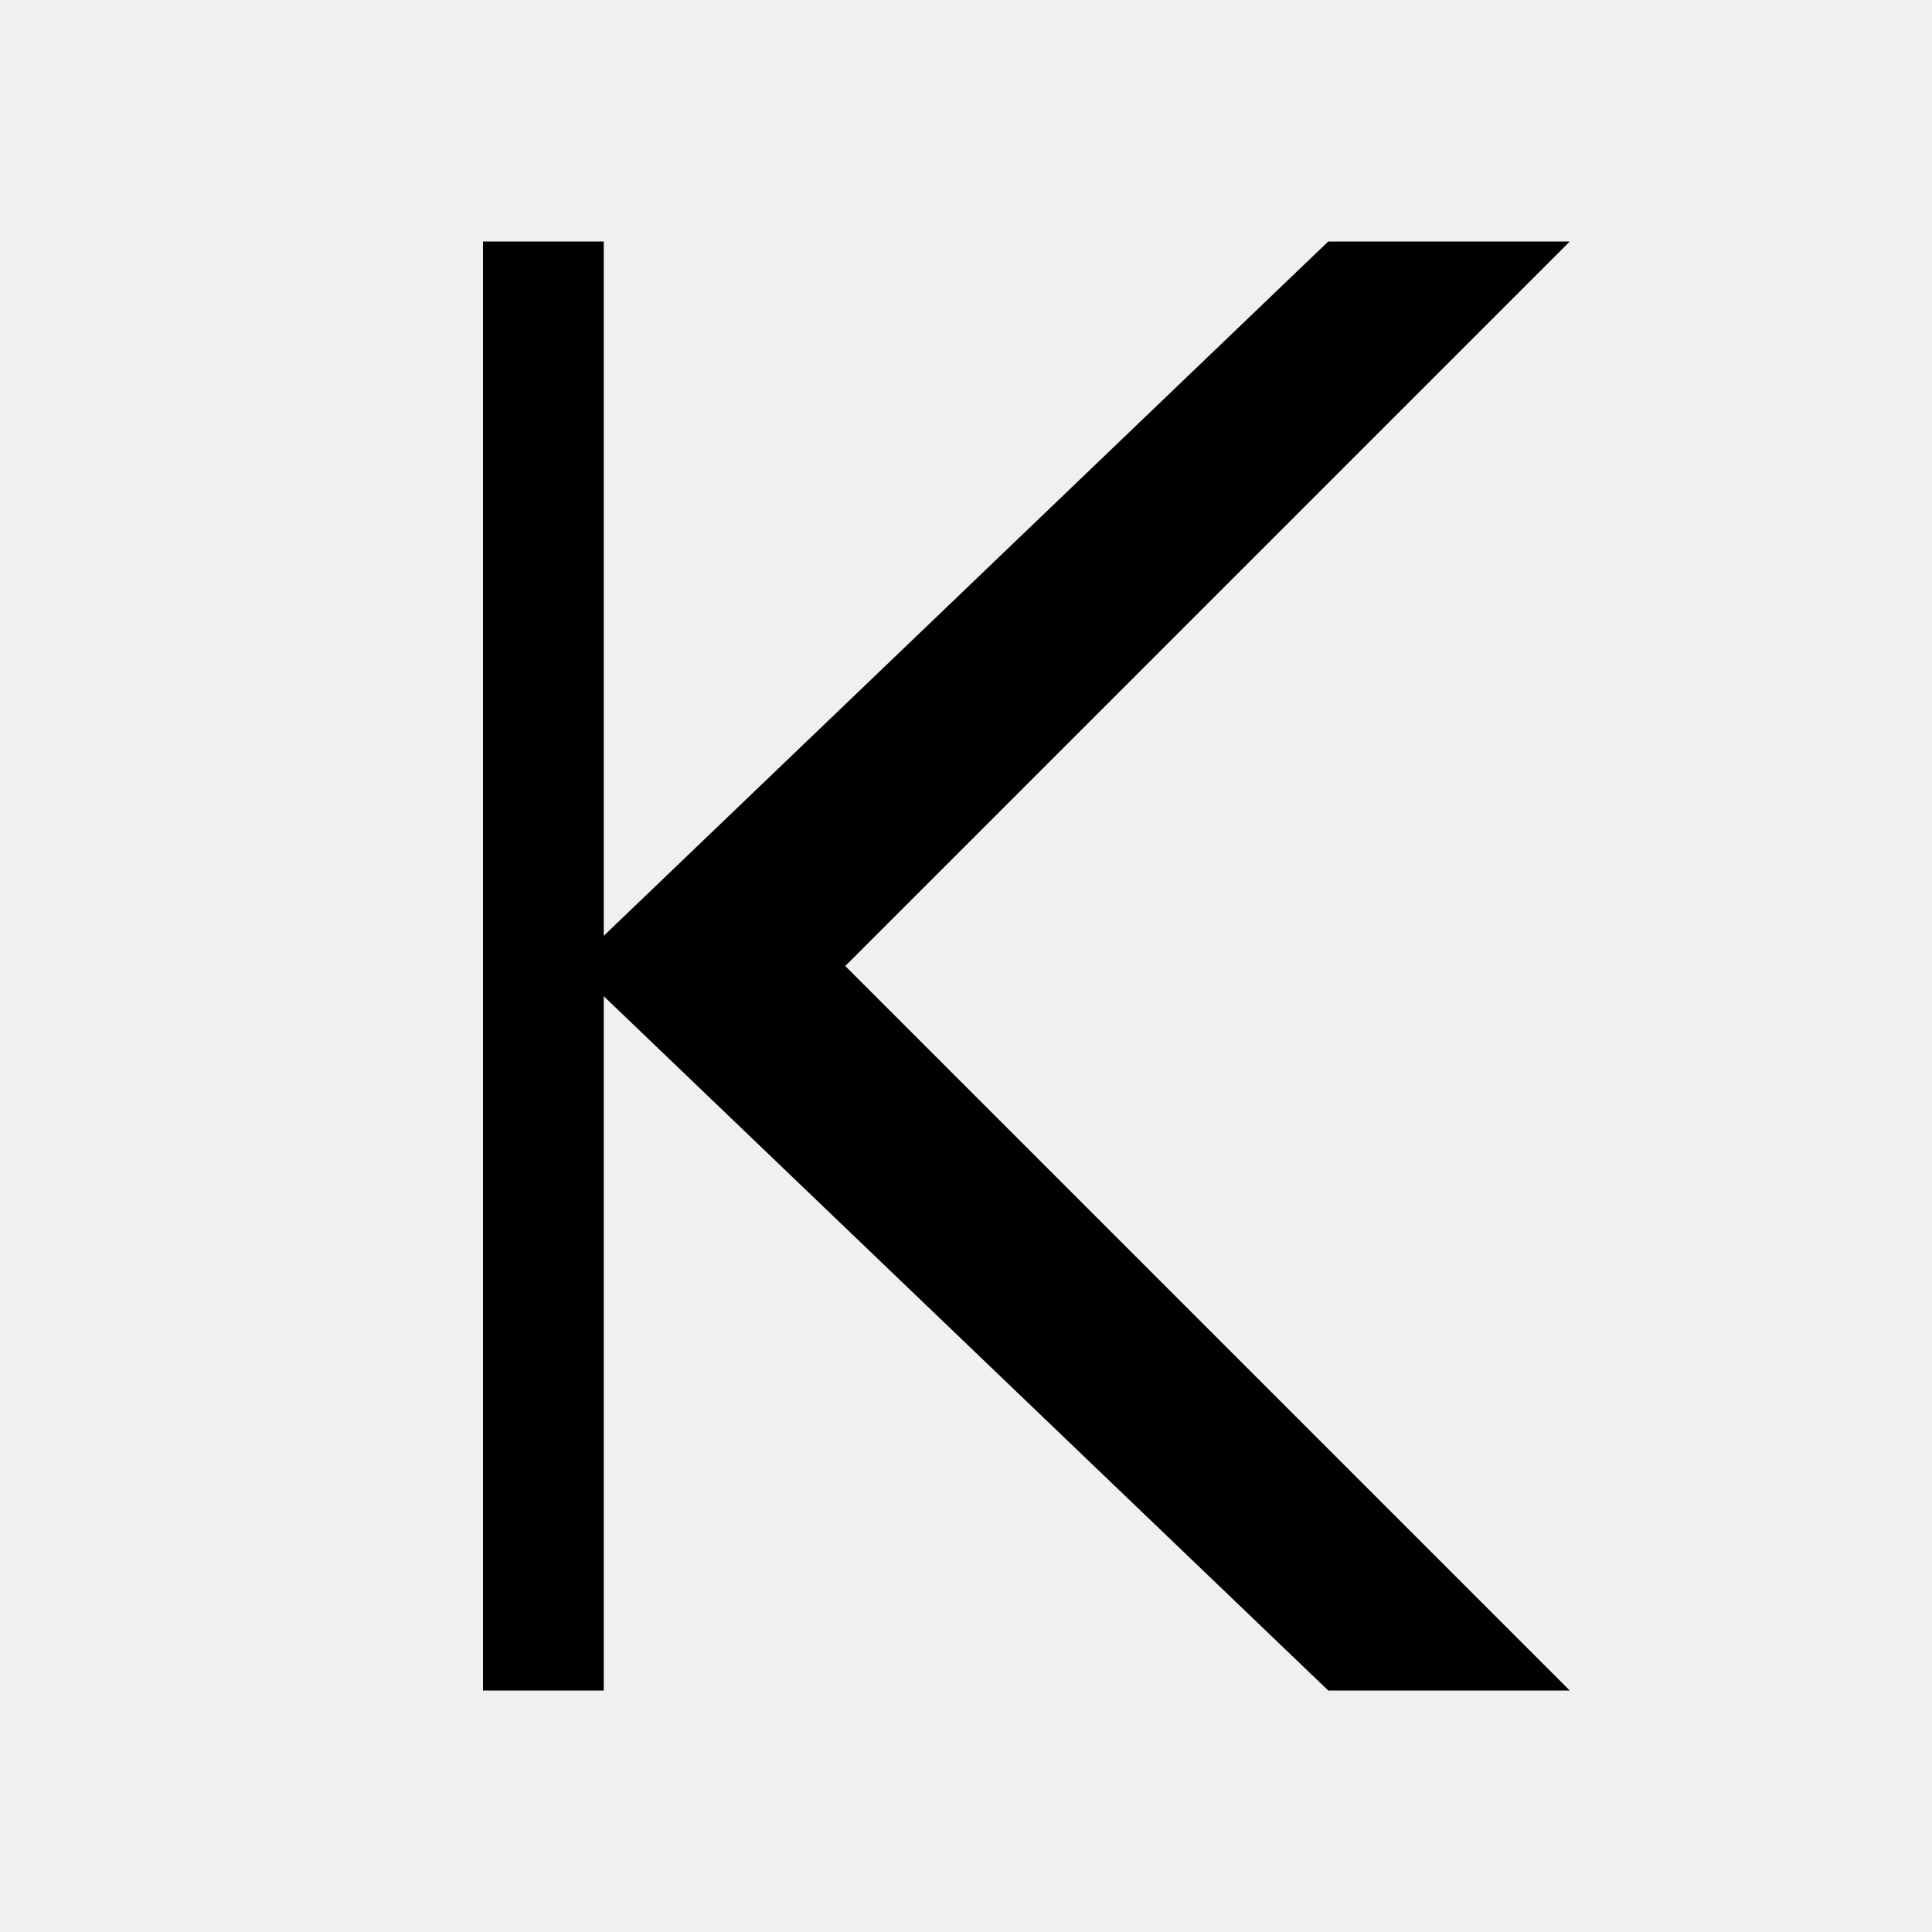
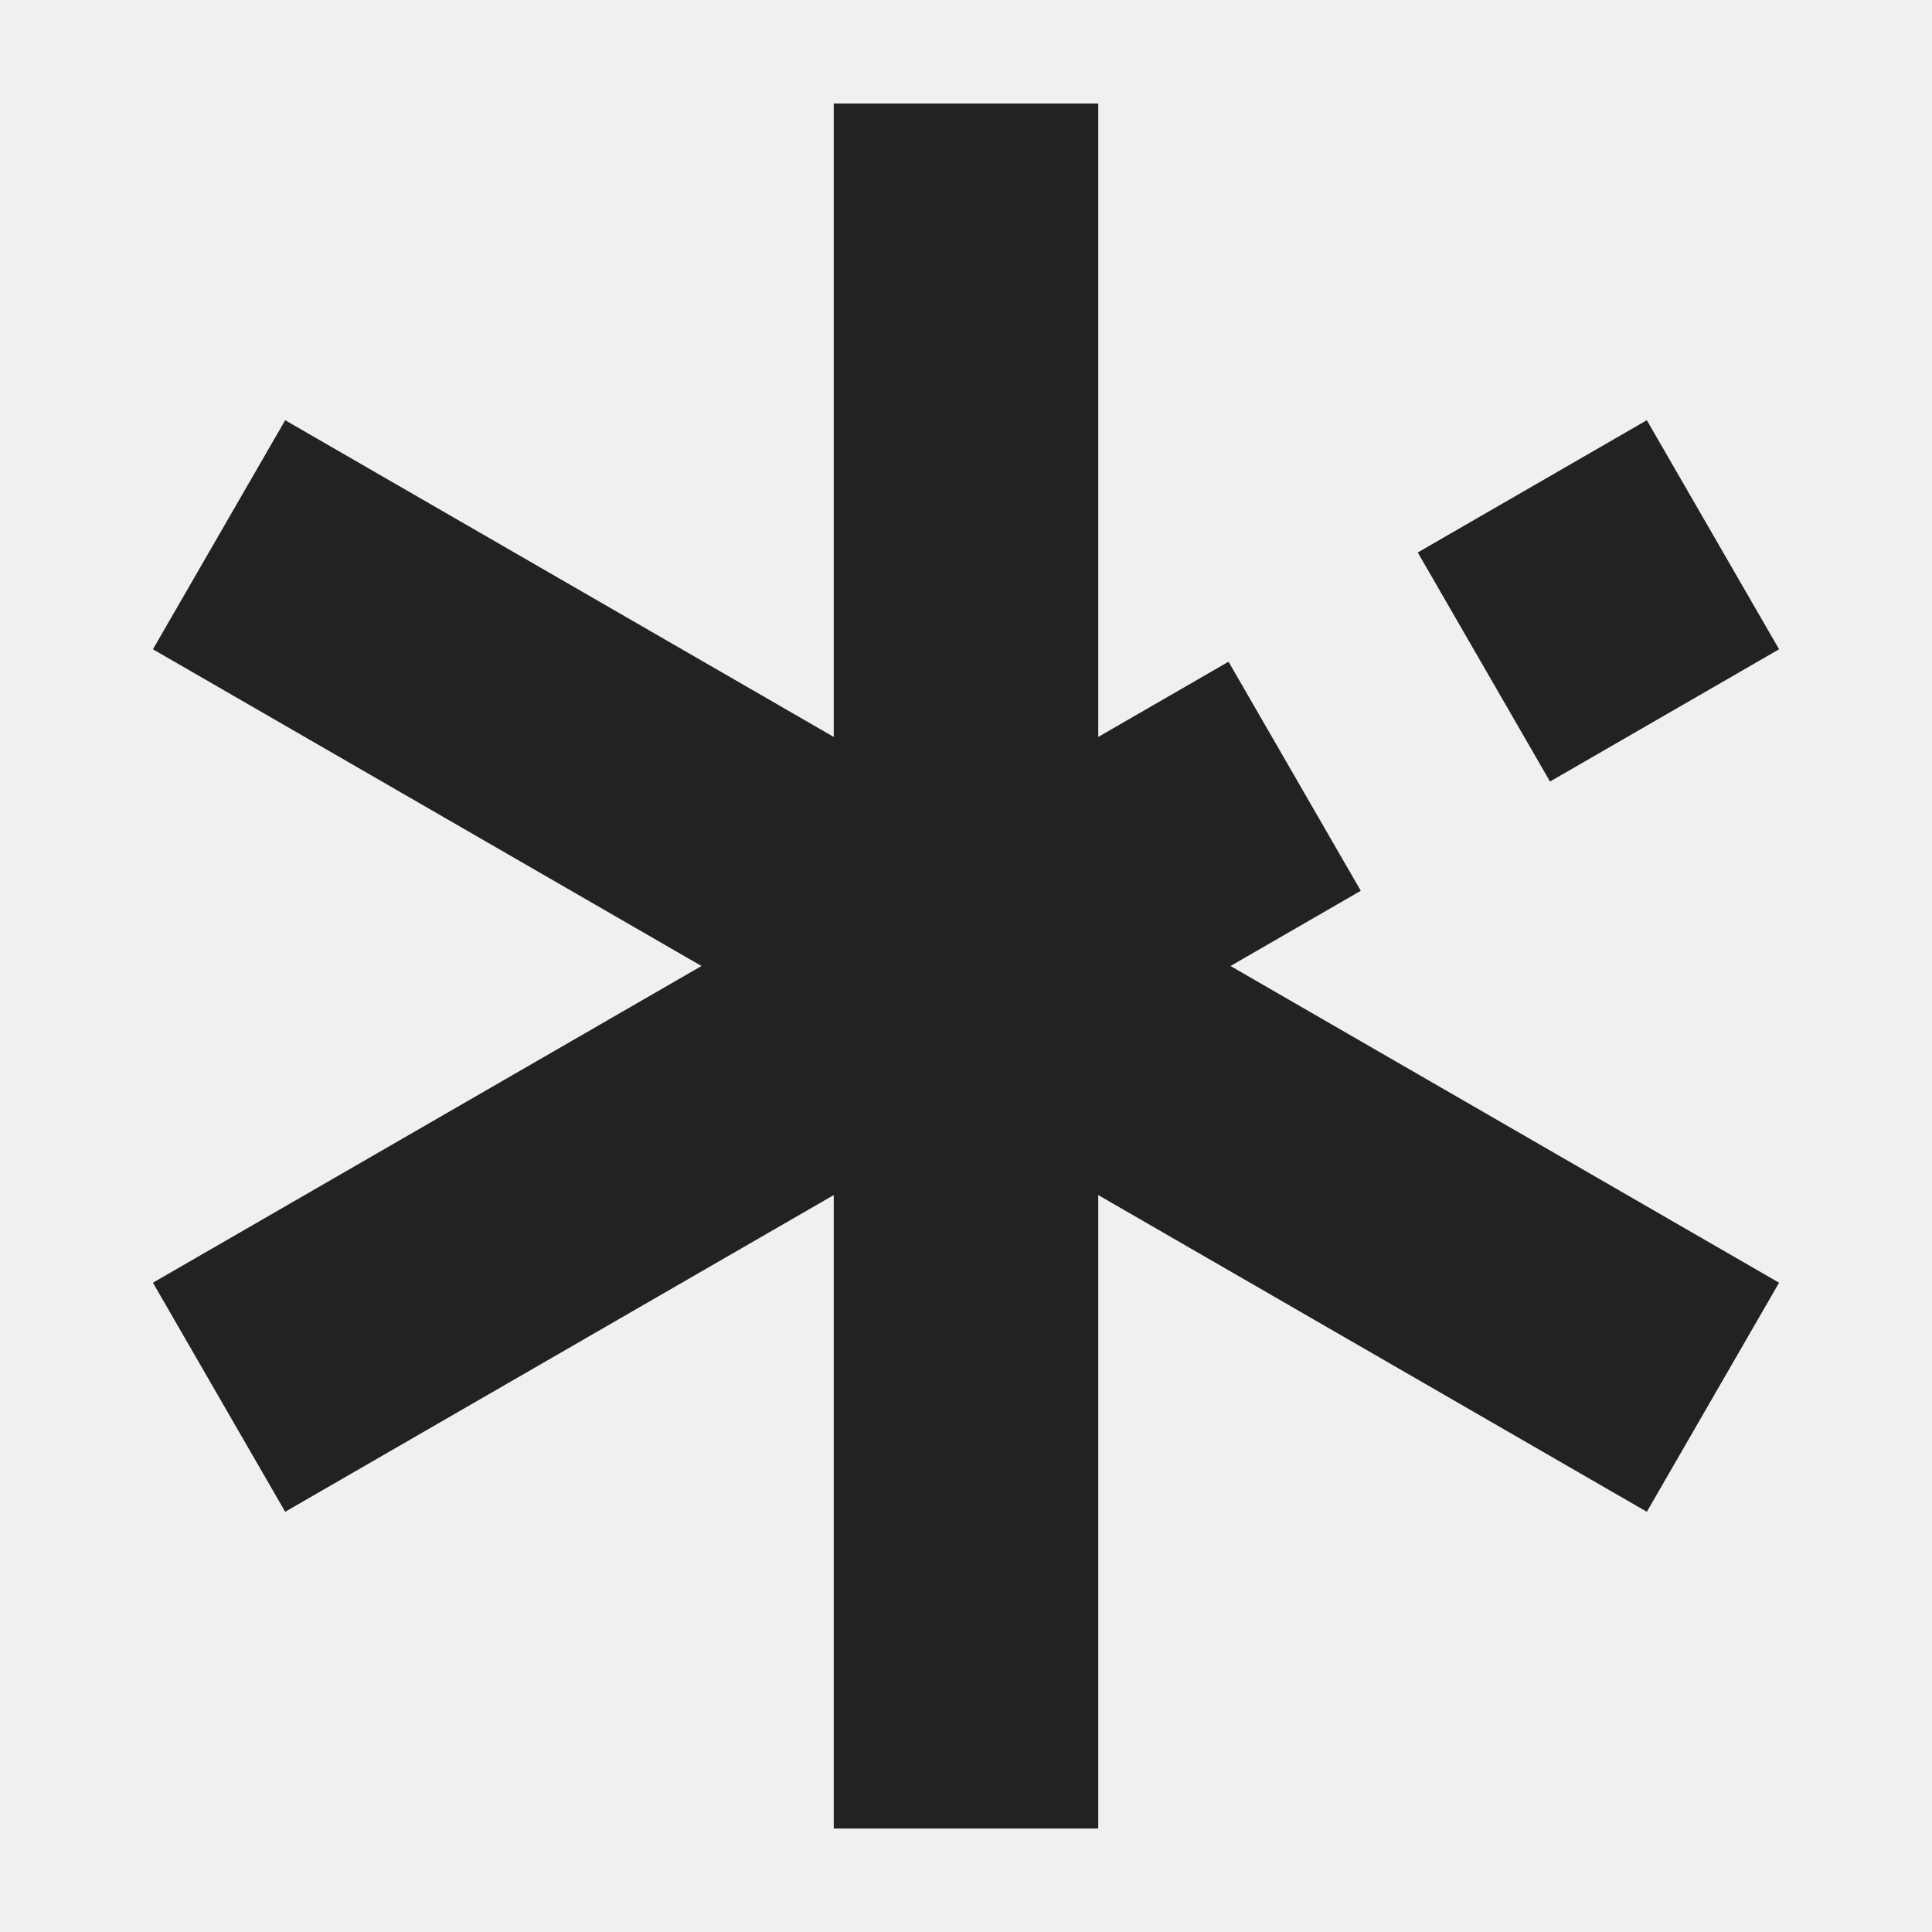
- <svg xmlns="http://www.w3.org/2000/svg" viewBox="0 0 32 32">
-   <style>
-     path { fill: #000000; }
-     @media (prefers-color-scheme: dark) {
-       path { fill: #ffffff; }
-     }
-   </style>
-   <path d="M8 4v24h2V16.5l12 11.5h4L14 16l12-12h-4L10 15.5V4z" />
+ <svg xmlns="http://www.w3.org/2000/svg" width="336" height="336" viewBox="0 0 336 336" role="img">
+   <style>:root{color:#20231F}@media(prefers-color-scheme:dark){:root{color:#F0F2ED}}</style>
+   <g fill="currentColor">
+     <g transform="translate(168 168) rotate(0)">
+       <rect x="-23.0" y="-150" width="46" height="170" rx="0" />
+     </g>
+     <g transform="translate(168 168) rotate(60)">
+       <rect x="-23.0" y="-66" width="46" height="86" rx="0" />
+       <rect x="-23.0" y="-150" width="46" height="46" rx="0" />
+     </g>
+     <g transform="translate(168 168) rotate(120)">
+       <rect x="-23.0" y="-150" width="46" height="170" rx="0" />
+     </g>
+     <g transform="translate(168 168) rotate(180)">
+       <rect x="-23.0" y="-150" width="46" height="170" rx="0" />
+     </g>
+     <g transform="translate(168 168) rotate(240)">
+       <rect x="-23.0" y="-150" width="46" height="170" rx="0" />
+     </g>
+     <g transform="translate(168 168) rotate(300)">
+       <rect x="-23.0" y="-150" width="46" height="170" rx="0" />
+     </g>
+   </g>
</svg>
